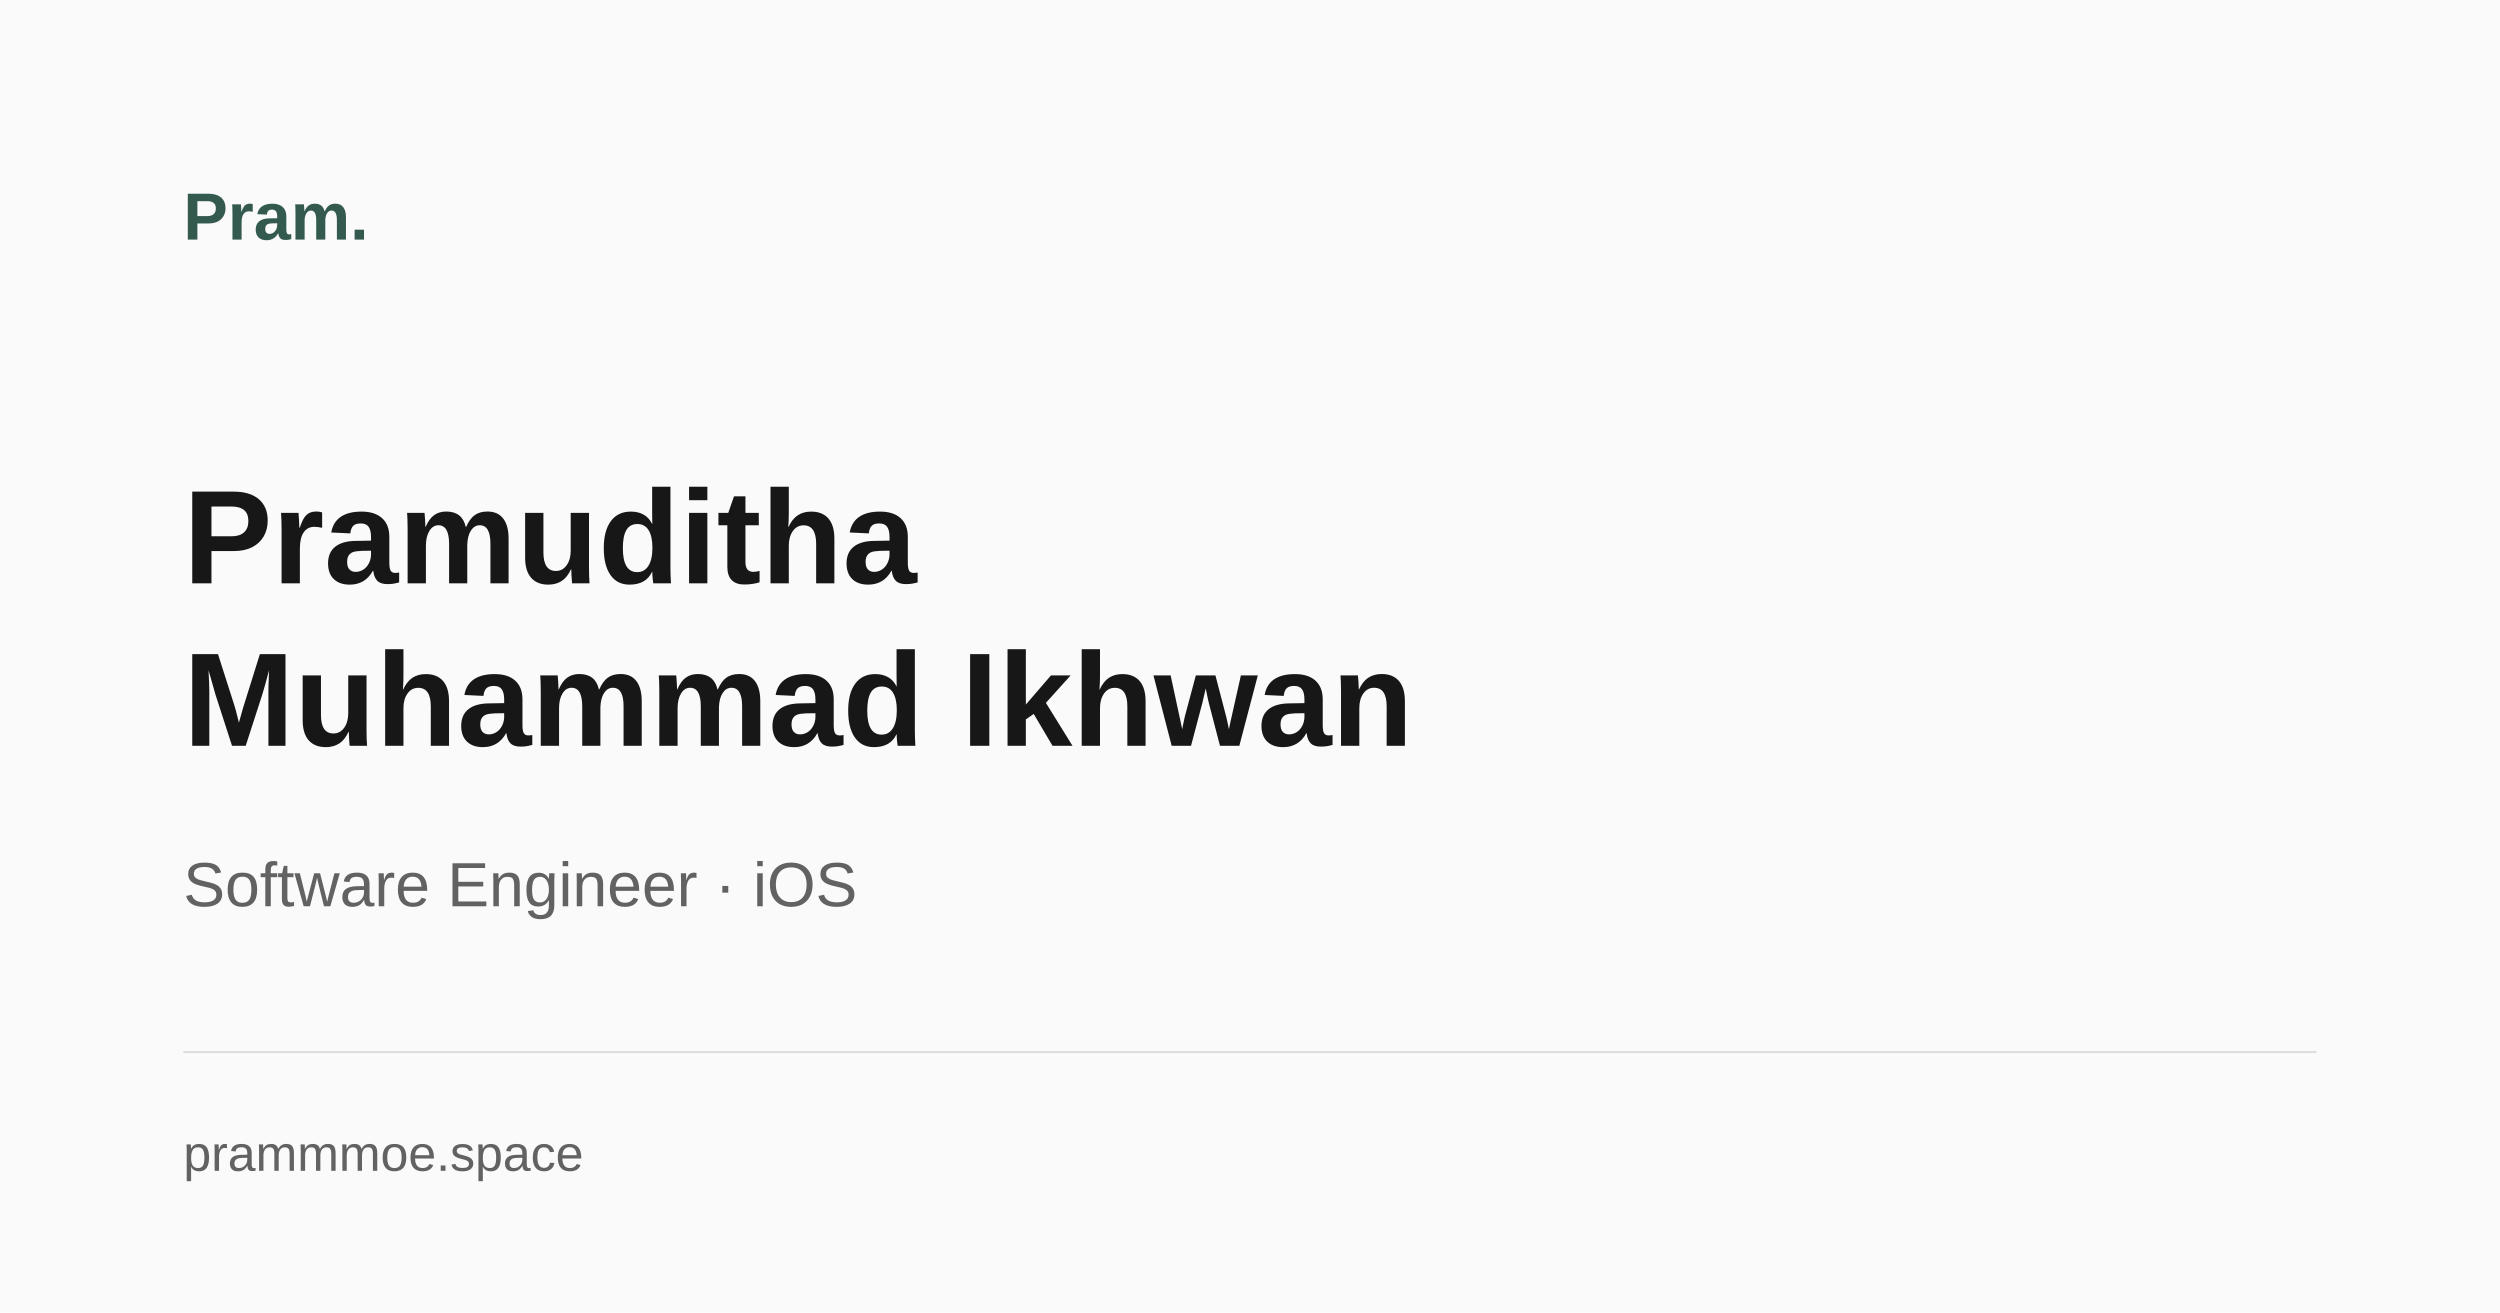
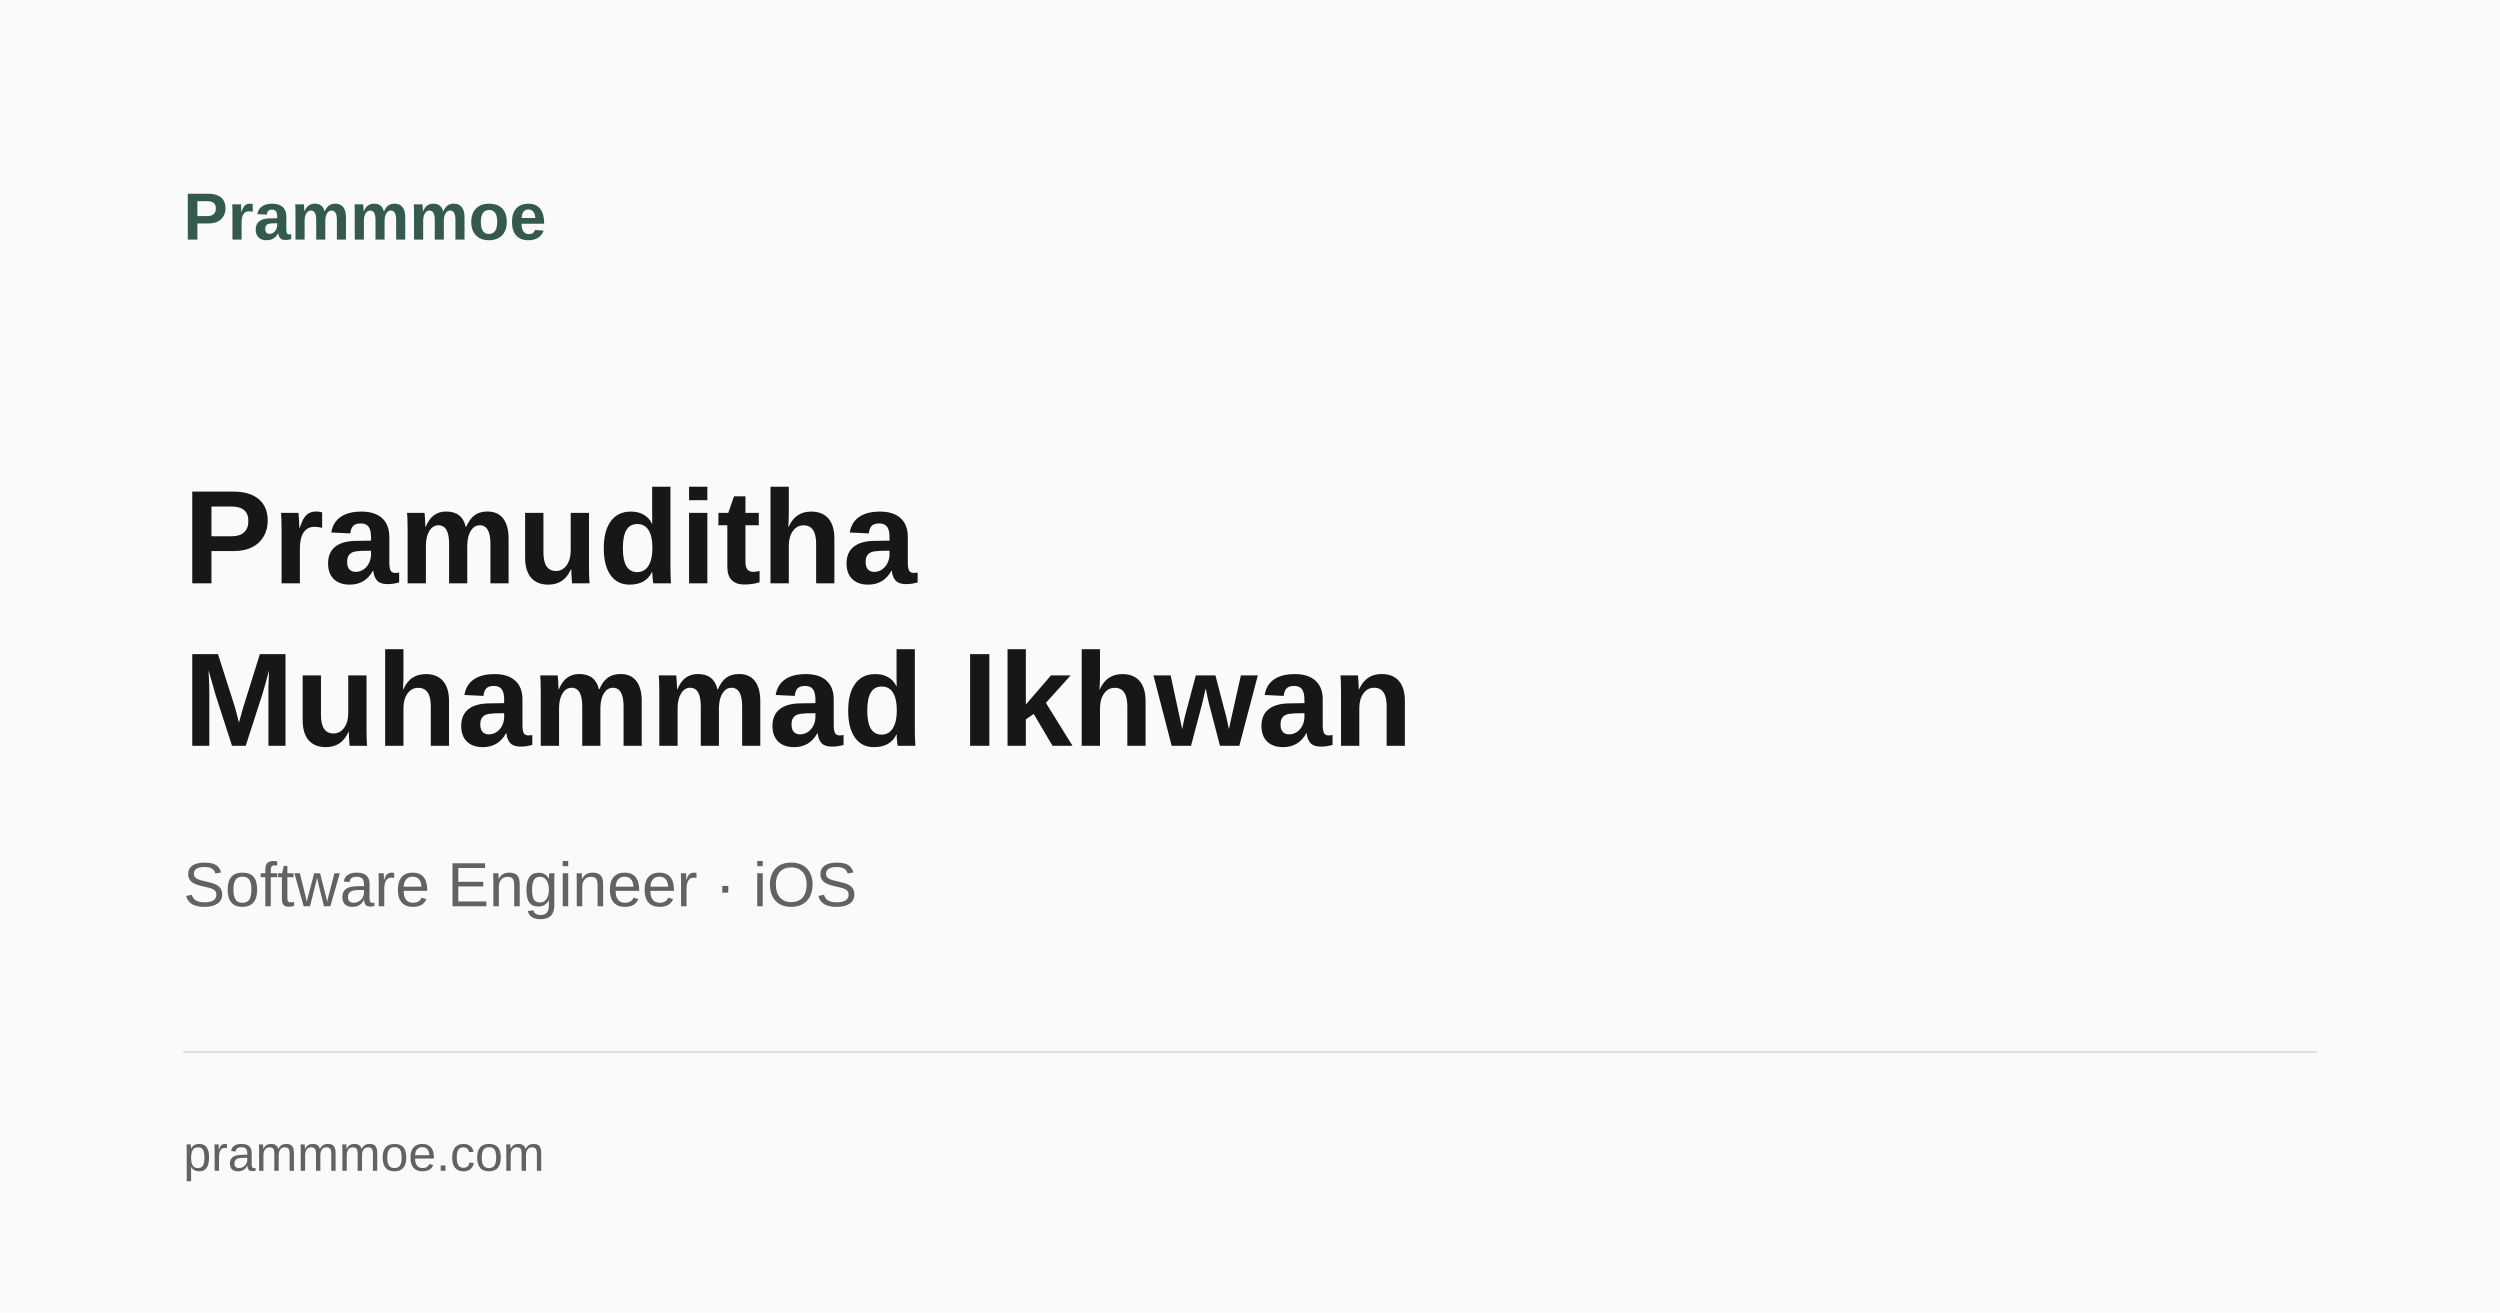
<svg xmlns="http://www.w3.org/2000/svg" width="1200" height="630" viewBox="0 0 1200 630">
  <rect width="1200" height="630" fill="#fafafa" />
-   <text x="88" y="115" fill="#345a50" font-family="Arial,sans-serif" font-size="32" font-weight="bold">Pram.</text>
+   <text x="88" y="115" fill="#345a50" font-family="Arial,sans-serif" font-size="32" font-weight="bold">Prammmoe</text>
  <text x="88" y="280" fill="#171717" font-family="Arial,sans-serif" font-size="64" font-weight="bold">Pramuditha</text>
  <text x="88" y="358" fill="#171717" font-family="Arial,sans-serif" font-size="64" font-weight="bold">Muhammad Ikhwan</text>
  <text x="88" y="435" fill="#626262" font-family="Arial,sans-serif" font-size="30">Software Engineer · iOS</text>
  <path d="M88 505h1024" stroke="#dedede" />
-   <text x="88" y="562" fill="#626262" font-family="Arial,sans-serif" font-size="24">prammmoe.space</text>
+   <text x="88" y="562" fill="#626262" font-family="Arial,sans-serif" font-size="24">prammmoe.com</text>
</svg>
